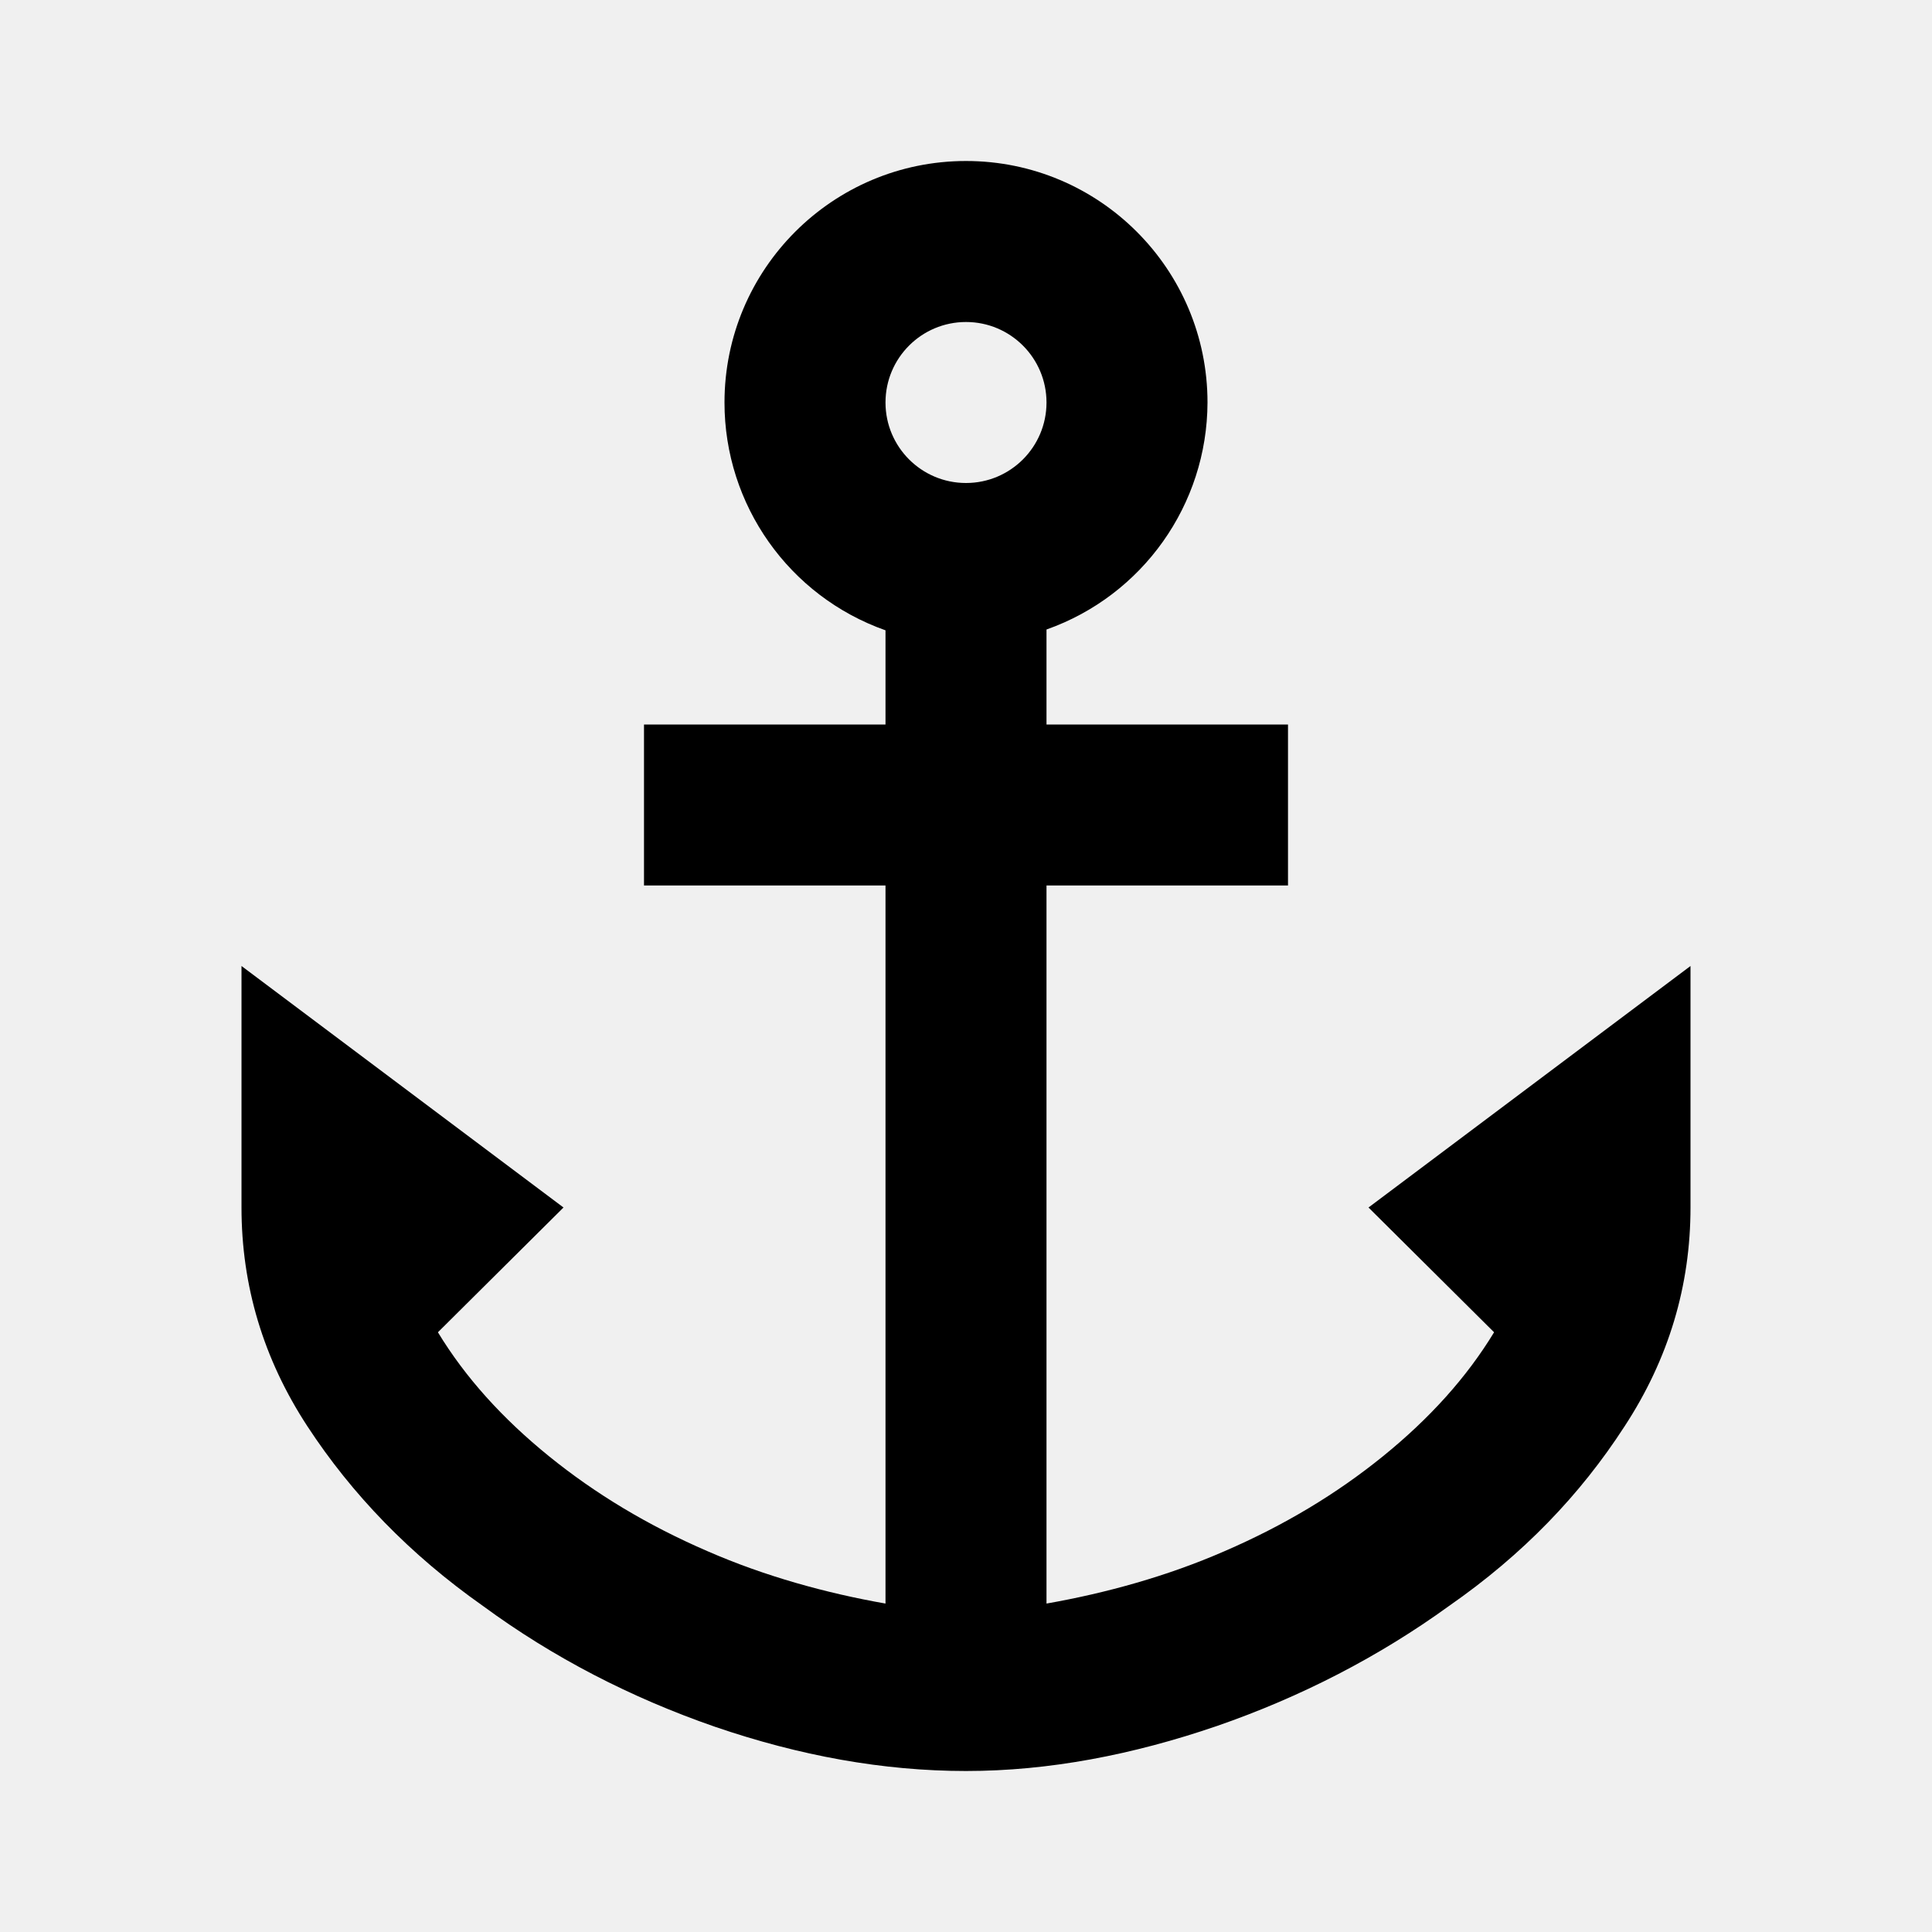
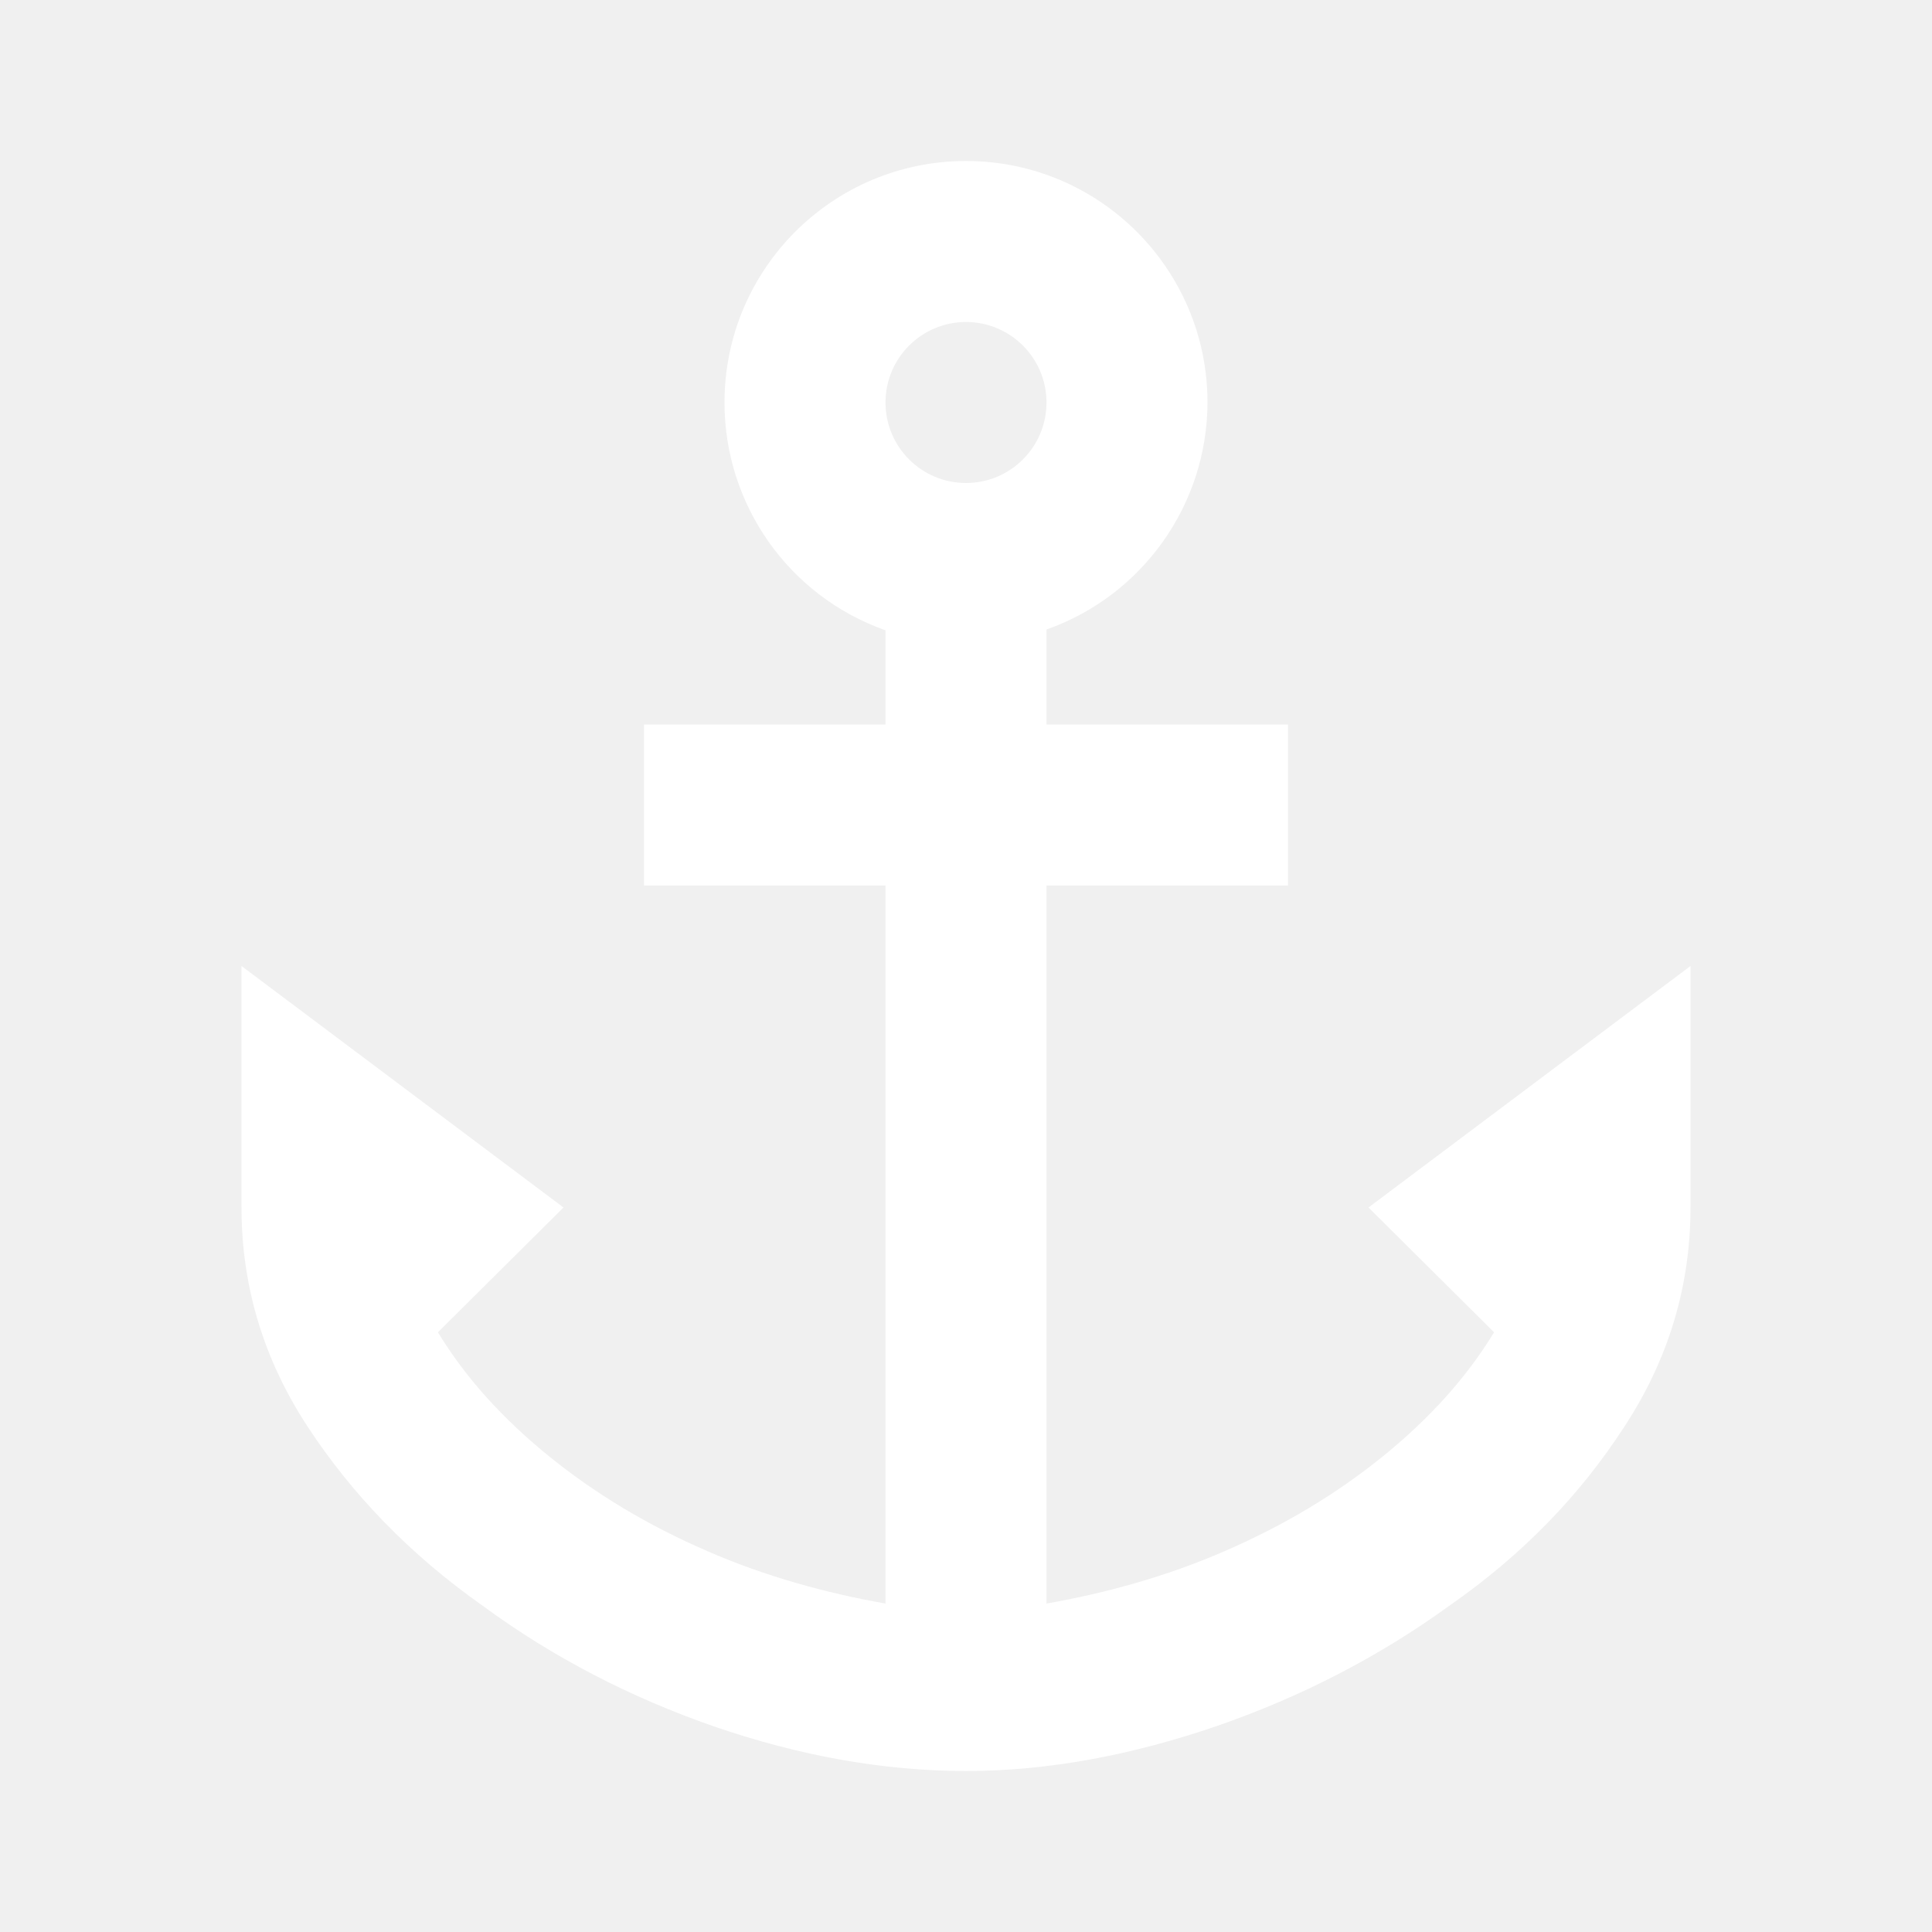
- <svg xmlns="http://www.w3.org/2000/svg" viewBox="0 0 24 24">
+ <svg xmlns="http://www.w3.org/2000/svg" fill="white" viewBox="0 0 24 24">
  <path d="M12 2A3 3 0 0 0 9 5A3 3 0 0 0 11 7.83V9H8V11H11V19.92C10.26 19.79 9.5 19.58 8.79 19.27C8.05 18.95 7.4 18.56 6.82 18.09C6.24 17.62 5.78 17.11 5.44 16.55L7 15L3 12V15C3 15.97 3.27 16.88 3.82 17.72C4.37 18.56 5.09 19.31 6 19.95C6.87 20.59 7.84 21.09 8.88 21.45C9.93 21.81 10.97 22 12 22C13.03 22 14.07 21.8 15.12 21.44C16.16 21.08 17.13 20.58 18 19.95C18.92 19.31 19.63 18.57 20.18 17.72C20.73 16.88 21 15.97 21 15V12L17 15L18.56 16.55C18.22 17.11 17.76 17.62 17.18 18.09C16.6 18.56 15.95 18.95 15.21 19.27C14.5 19.58 13.74 19.79 13 19.92V11H16V9H13V7.82A3 3 0 0 0 15 5A3 3 0 0 0 12 2M12 4A1 1 0 0 1 13 5A1 1 0 0 1 12 6A1 1 0 0 1 11 5A1 1 0 0 1 12 4Z" />
</svg>
